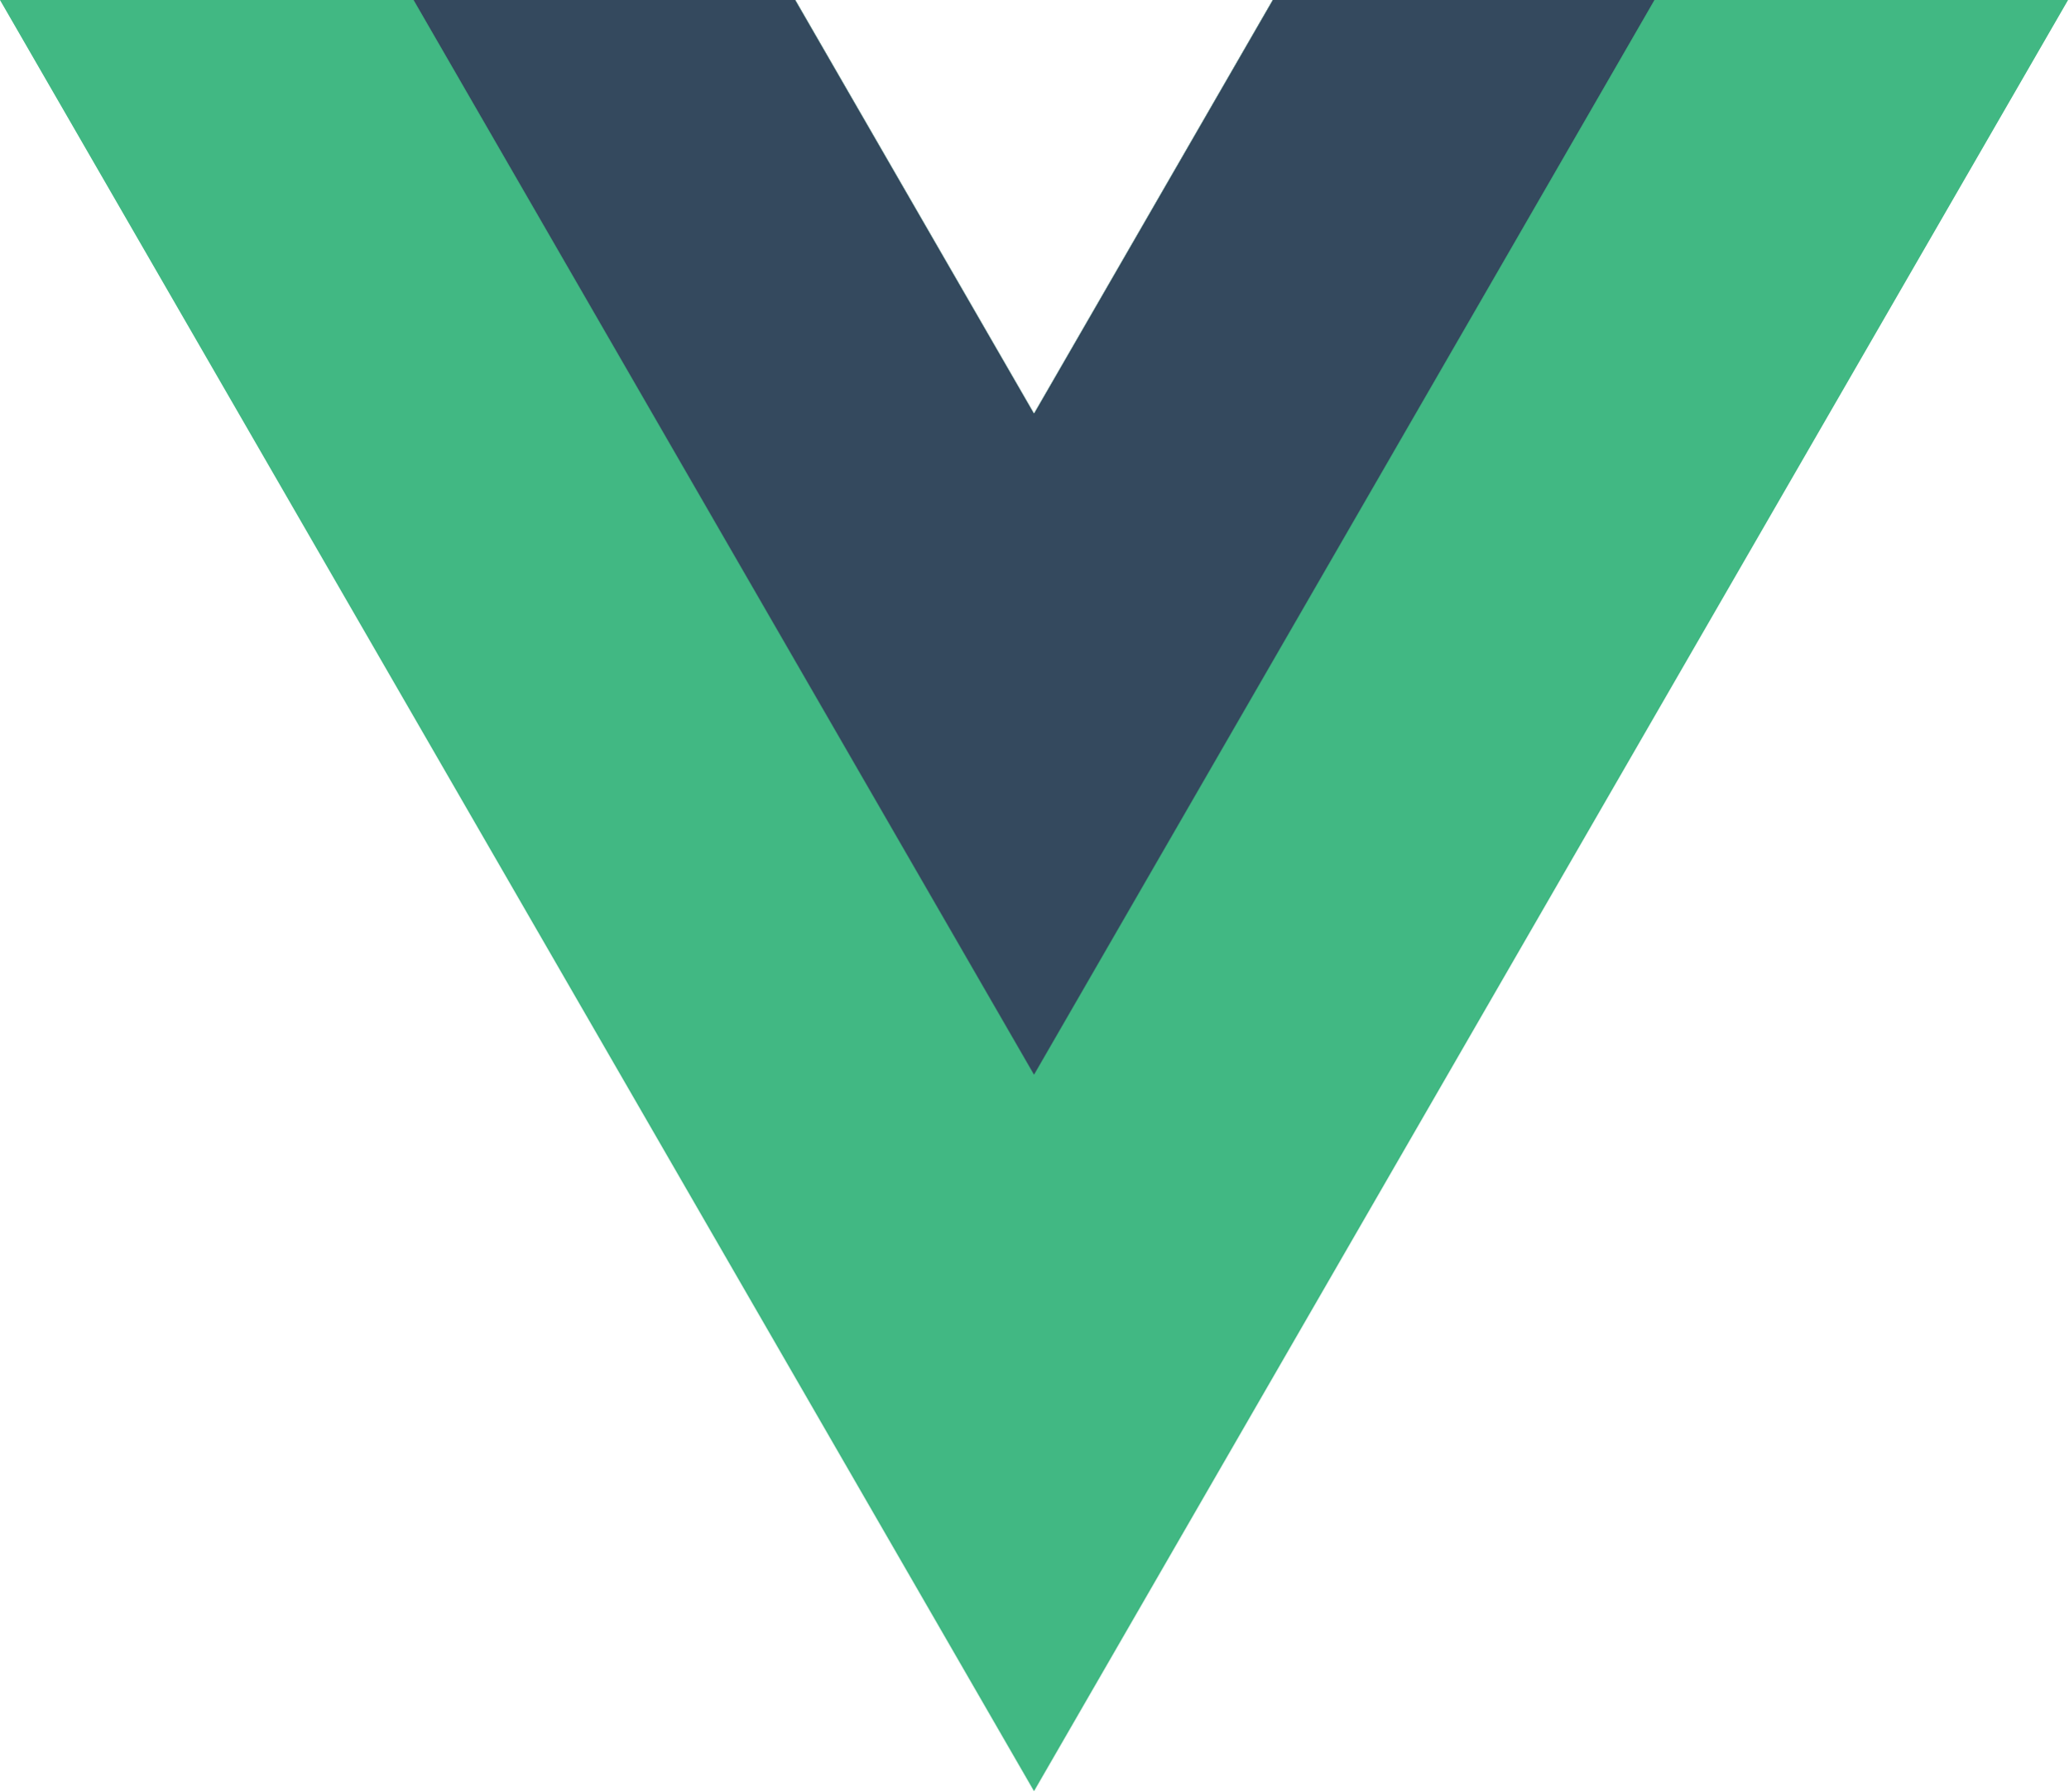
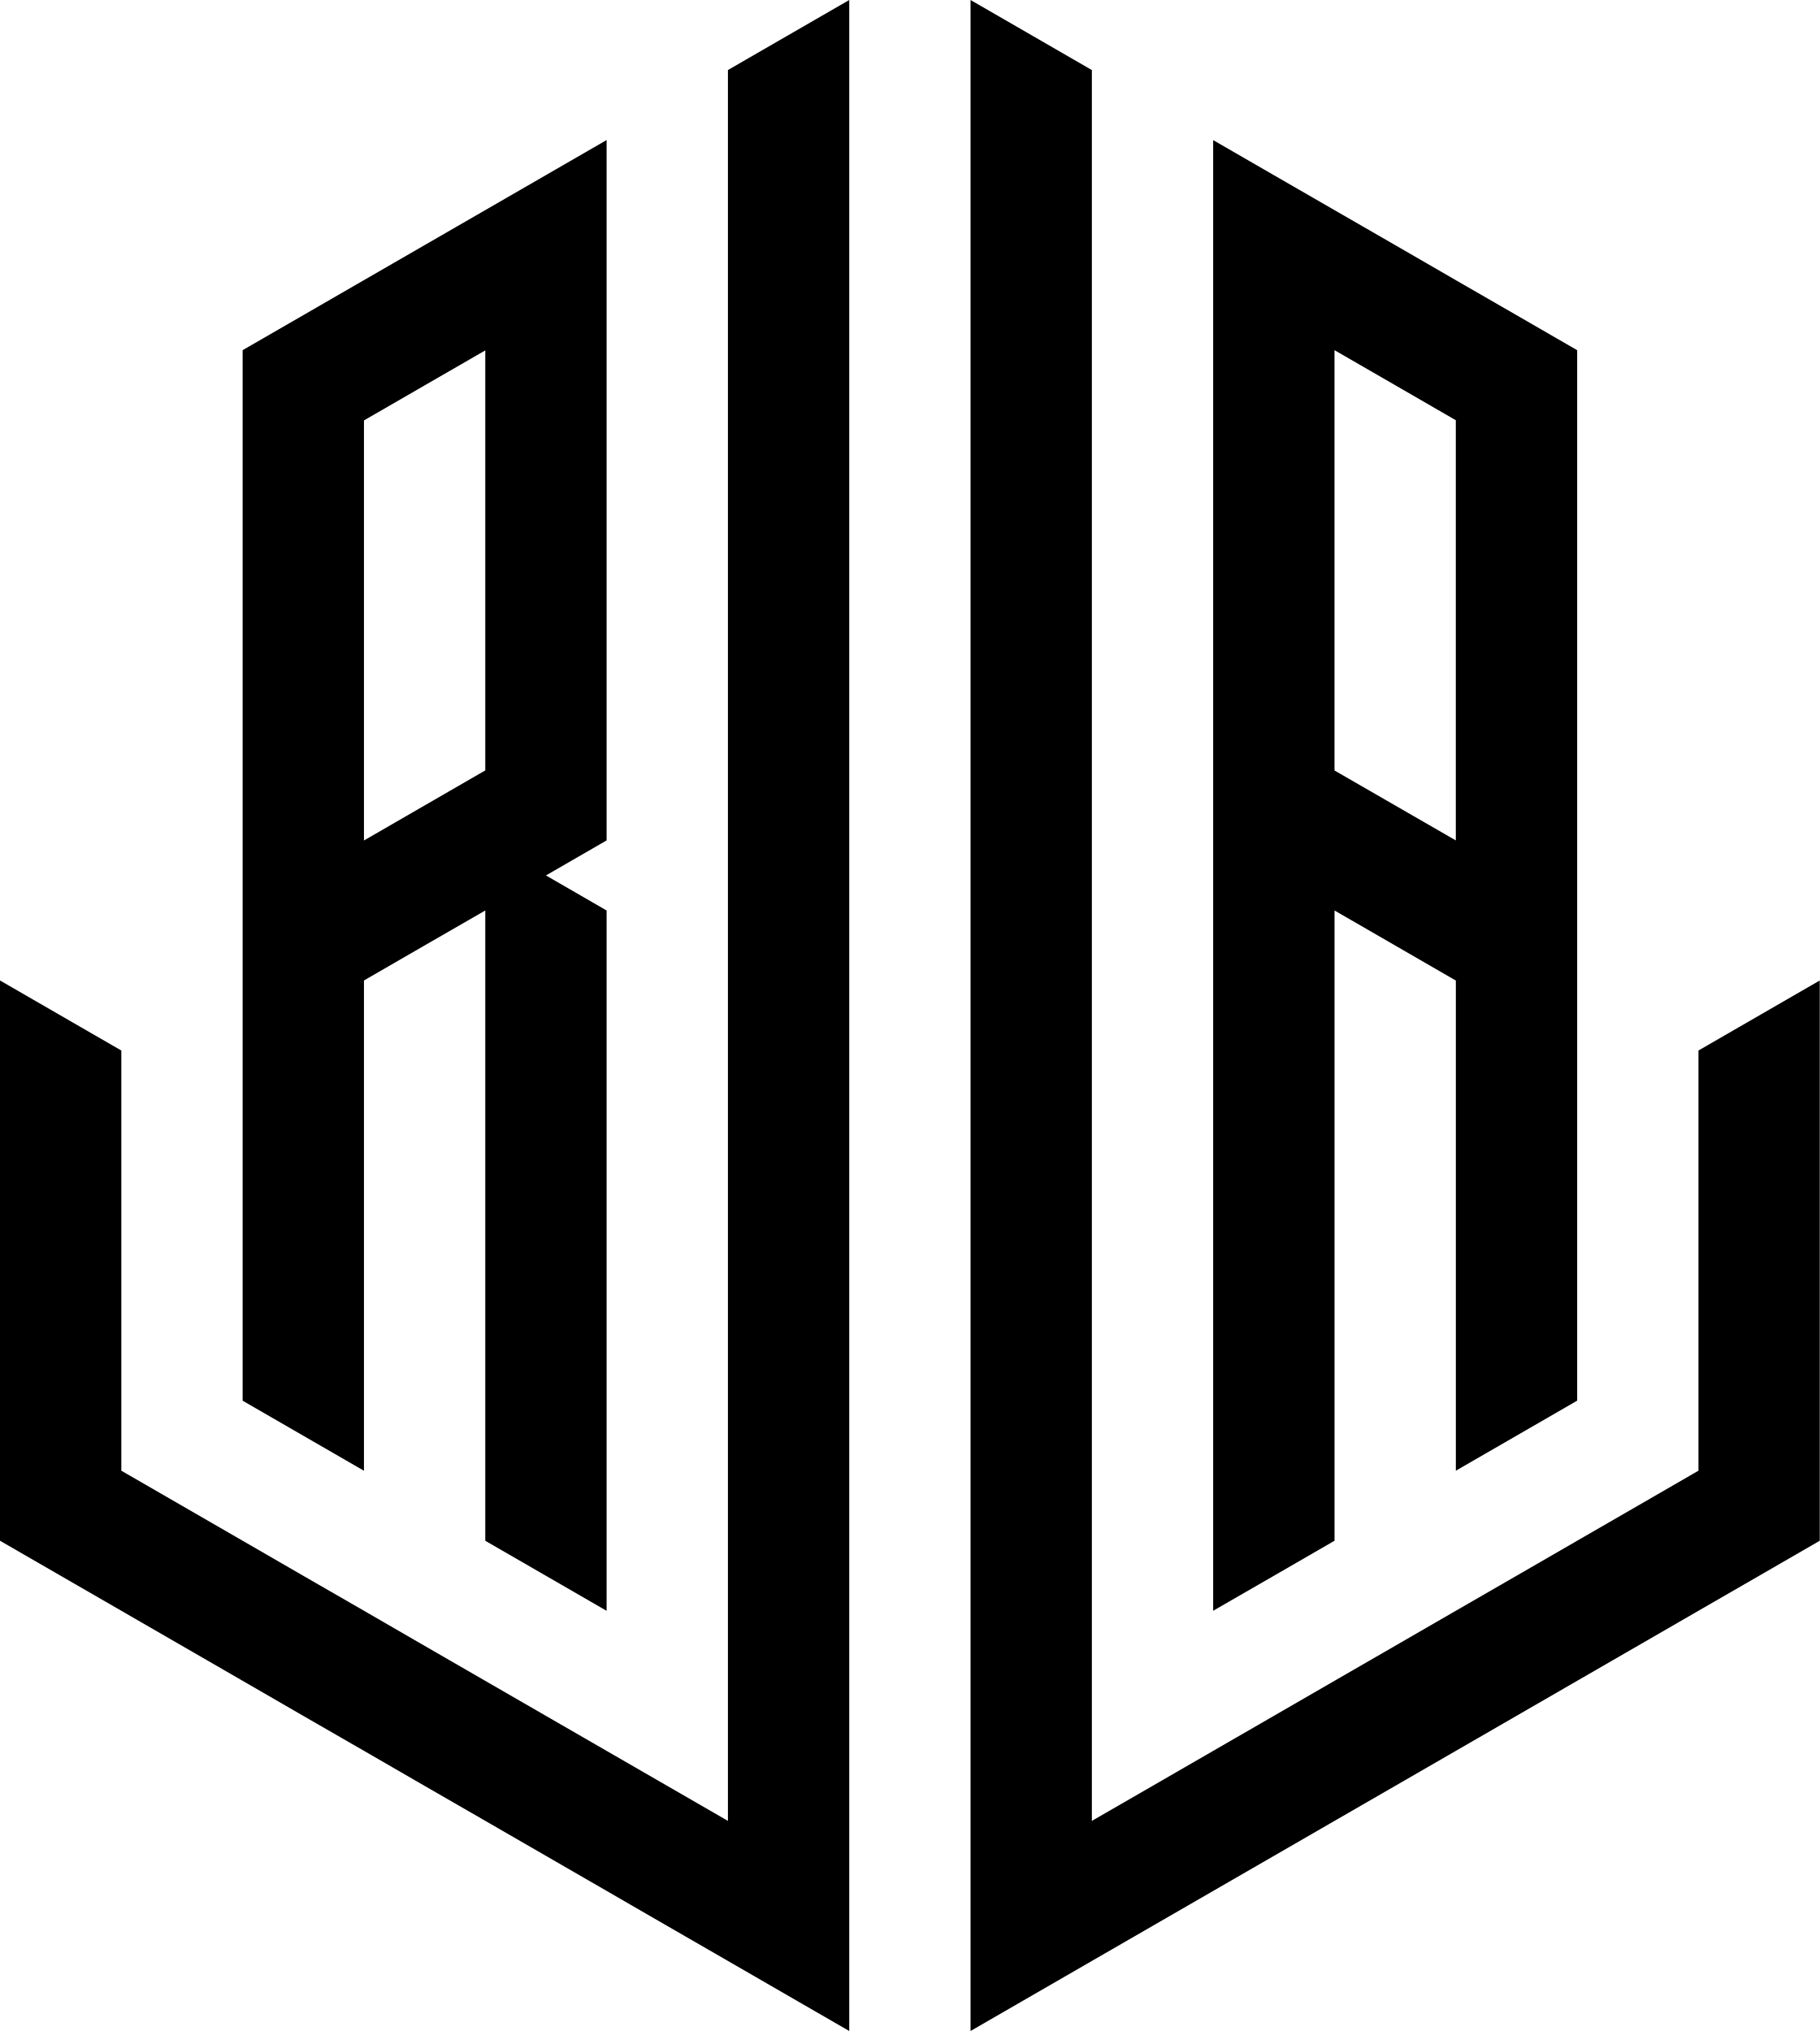
- <svg xmlns="http://www.w3.org/2000/svg" viewBox="0 0 261.76 226.69">
-   <path d="M161.096.001l-30.225 52.351L100.647.001H-.005l130.877 226.688L261.749.001z" fill="#41b883" />
-   <path d="M161.096.001l-30.225 52.351L100.647.001H52.346l78.526 136.01L209.398.001z" fill="#34495e" />
+ <svg xmlns="http://www.w3.org/2000/svg" class="h-12 dark:group-hover:fill-secondary group-hover:fill-primary dark:fill-white fill-black" viewBox="0 0 745.03 831.62">
+   <g>
+     <polygon points="347.69 0 347.69 831.62 322.85 817.28 298.02 802.93 273.18 788.6 248.35 774.25 223.52 759.91 198.68 745.57 173.84 731.25 149.02 716.9 124.17 702.59 99.34 688.23 74.5 673.89 49.67 659.55 24.86 645.23 0 630.88 0 401.47 24.84 415.81 49.67 430.15 49.67 602.2 74.53 616.55 99.34 630.88 124.17 645.23 149.02 659.55 173.84 673.91 223.52 702.59 248.35 716.92 273.18 731.25 298.02 745.59 298.02 28.68 322.85 14.34 347.69 0" />
+     <polygon points="745.03 401.47 745.03 630.88 720.2 645.23 695.37 659.55 670.53 673.9 620.86 702.58 596.03 716.92 571.19 731.26 546.36 745.59 521.53 759.93 496.69 774.27 447.02 802.94 422.19 817.28 397.35 831.62 397.35 0 422.19 14.34 447.02 28.69 447.02 745.59 471.86 731.26 496.69 716.92 521.53 702.58 546.36 688.23 571.19 673.9 596.03 659.55 620.86 645.23 645.7 630.88 670.53 616.55 695.37 602.2 695.37 430.15 720.2 415.81 745.03 401.47" />
+     <path d="M391,195.88l-24.84,14.34-24.83,14.33-24.84,14.34-24.83,14.34-24.84,14.34V697.73l24.84,14.34,24.83,14.34V525.66l24.82-14.34L366.16,497V755.08L391,769.42l24.83,14.34V497L391,482.65l24.83-14.34V181.54ZM366.16,439.64,341.31,454l-24.82,14.34v-172l24.84-14.35,24.83-14.33Z" transform="translate(-167.48 -124.19)" />
+     <path d="M788.35,253.23l-24.84-14.32-24.83-14.36-24.84-14.32L689,195.9l-24.84-14.34V783.74L689,769.42l24.85-14.35V497l24.85,14.35,24.82,14.34V726.39l49.67-28.68V267.58ZM763.51,468.31,738.69,454l-24.85-14.33V267.57l24.84,14.34,24.83,14.35Z" transform="translate(-167.48 -124.19)" />
+   </g>
</svg>
